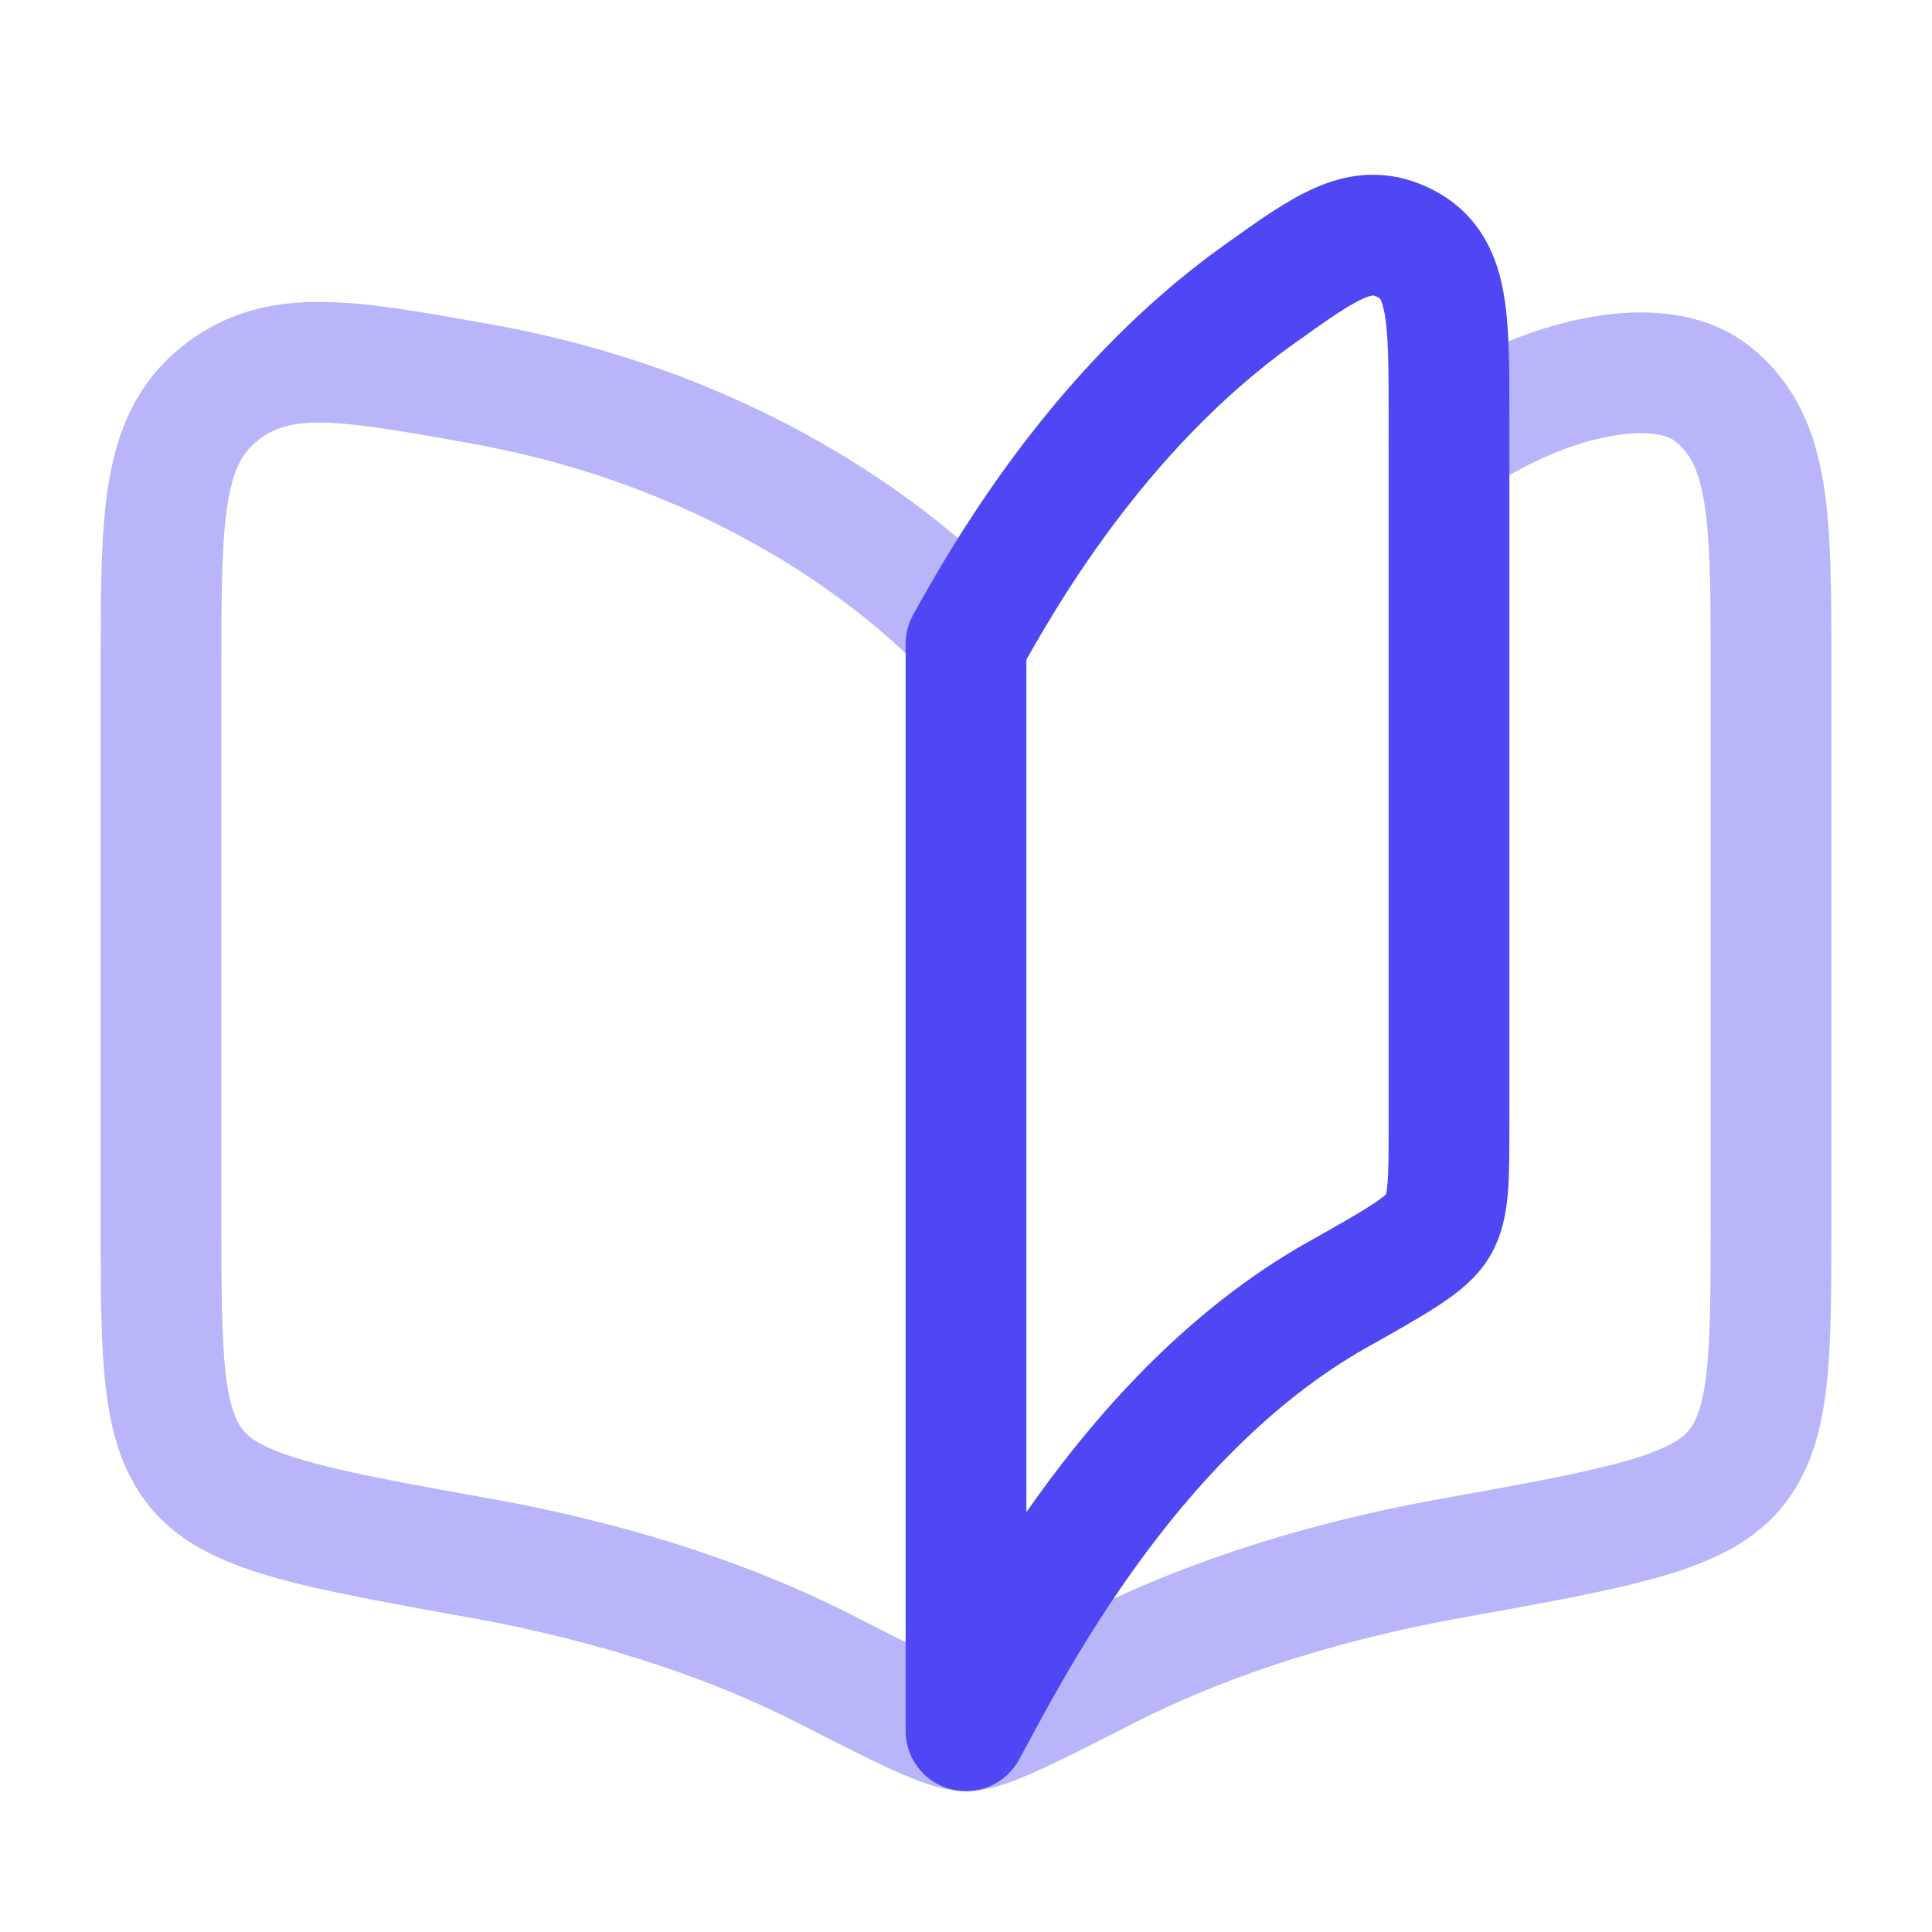
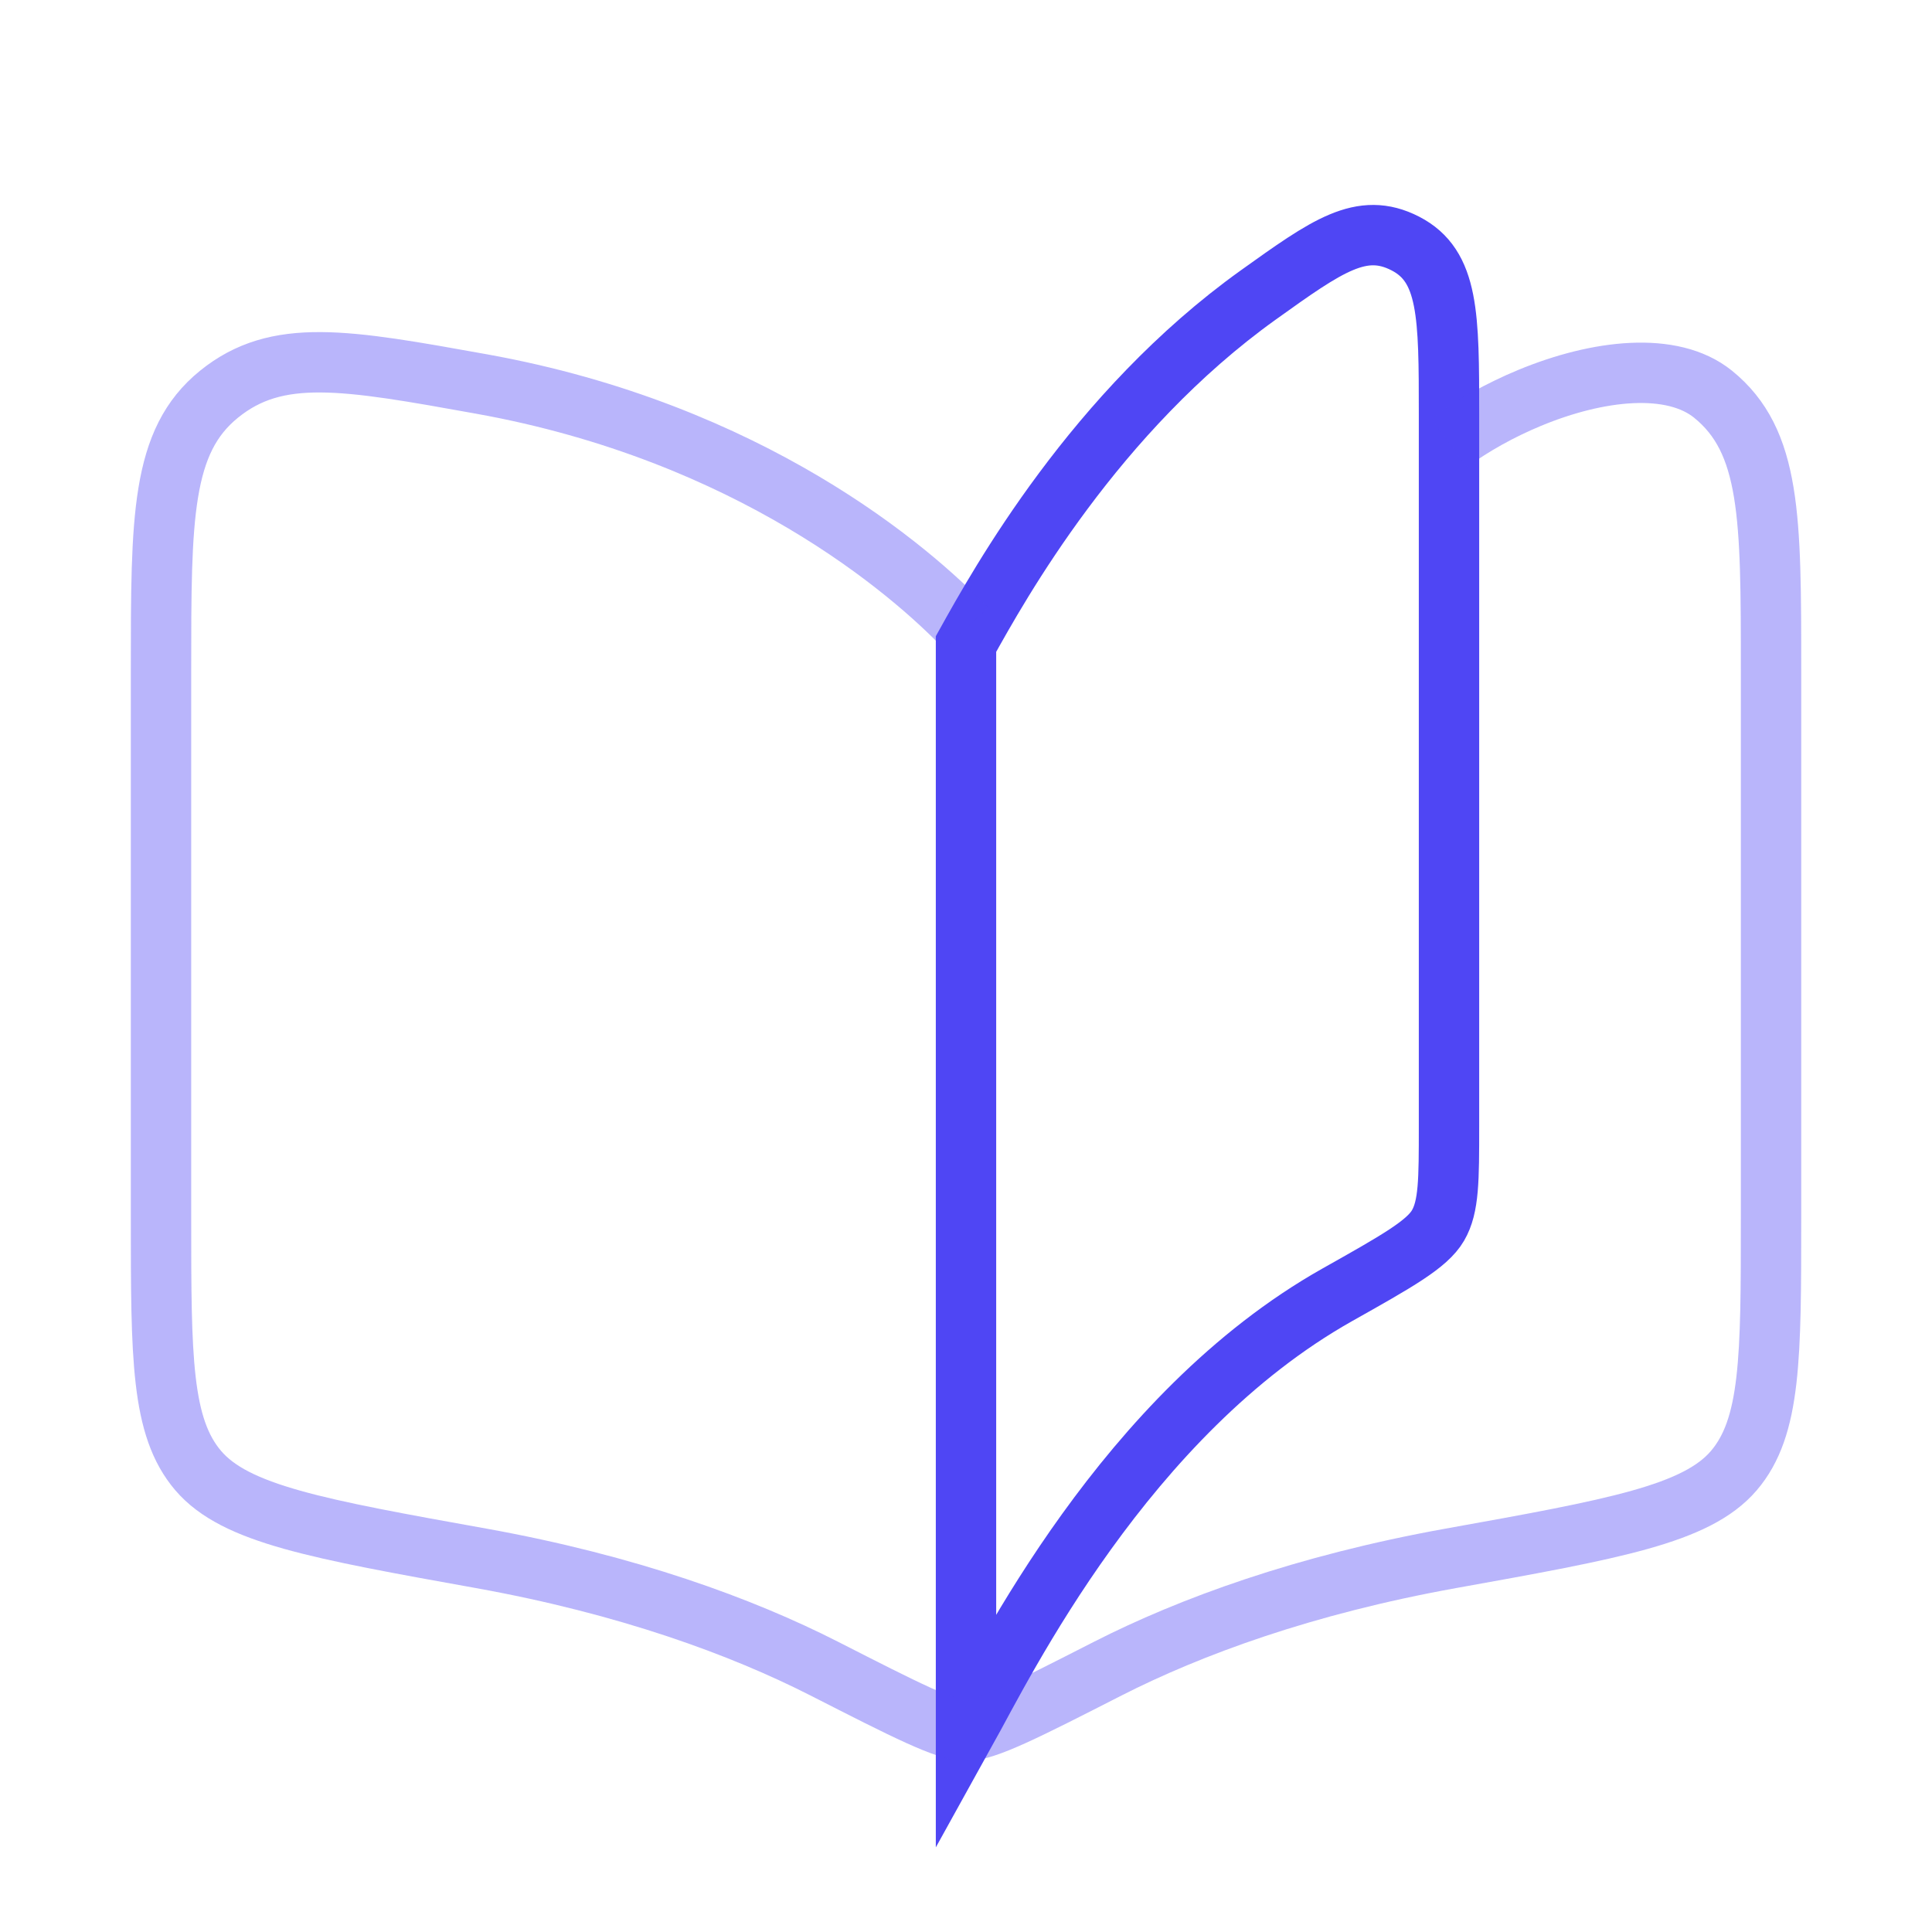
<svg xmlns="http://www.w3.org/2000/svg" width="32" height="32" viewBox="0 0 32 32" fill="none">
-   <path d="M22.15 21.446C18.64 23.424 16.636 27.521 16 28.667V10.667C16.553 9.672 18.136 6.822 20.842 4.885C21.982 4.069 22.552 3.661 23.276 4.033C24 4.405 24 5.226 24 6.869V18.655C24 19.543 24 19.986 23.818 20.298C23.636 20.61 23.14 20.889 22.15 21.446Z" stroke="#4F46F4" stroke-width="2" stroke-linecap="round" stroke-linejoin="round" />
-   <path opacity="0.4" d="M16 10.408C15.085 9.446 12.429 7.161 7.974 6.36C5.718 5.954 4.589 5.751 3.628 6.529C2.667 7.307 2.667 8.57 2.667 11.096V20.173C2.667 22.483 2.667 23.638 3.284 24.359C3.901 25.08 5.259 25.324 7.974 25.812C10.395 26.248 12.285 26.941 13.653 27.638C14.998 28.324 15.671 28.667 16 28.667C16.33 28.667 17.003 28.324 18.348 27.638C19.716 26.941 21.605 26.248 24.026 25.812C26.742 25.324 28.1 25.08 28.717 24.359C29.334 23.638 29.334 22.483 29.334 20.173V11.096C29.334 8.57 29.334 7.307 28.373 6.529C27.696 5.982 26.467 6.121 25.334 6.591C24.856 6.789 24.395 7.045 24 7.334" stroke="#4F46F4" stroke-width="2" stroke-linecap="round" stroke-linejoin="round" />
+   <path d="M22.15 21.446C18.64 23.424 16.636 27.521 16 28.667V10.667C16.553 9.672 18.136 6.822 20.842 4.885C21.982 4.069 22.552 3.661 23.276 4.033C24 4.405 24 5.226 24 6.869V18.655C24 19.543 24 19.986 23.818 20.298C23.636 20.61 23.14 20.889 22.15 21.446Z" stroke="#4F46F4" strokeWidth="2" strokeLinecap="round" strokeLinejoin="round" />
+   <path opacity="0.4" d="M16 10.408C15.085 9.446 12.429 7.161 7.974 6.36C5.718 5.954 4.589 5.751 3.628 6.529C2.667 7.307 2.667 8.57 2.667 11.096V20.173C2.667 22.483 2.667 23.638 3.284 24.359C3.901 25.08 5.259 25.324 7.974 25.812C10.395 26.248 12.285 26.941 13.653 27.638C14.998 28.324 15.671 28.667 16 28.667C16.33 28.667 17.003 28.324 18.348 27.638C19.716 26.941 21.605 26.248 24.026 25.812C26.742 25.324 28.1 25.08 28.717 24.359C29.334 23.638 29.334 22.483 29.334 20.173V11.096C29.334 8.57 29.334 7.307 28.373 6.529C27.696 5.982 26.467 6.121 25.334 6.591C24.856 6.789 24.395 7.045 24 7.334" stroke="#4F46F4" strokeWidth="2" strokeLinecap="round" strokeLinejoin="round" />
</svg>
